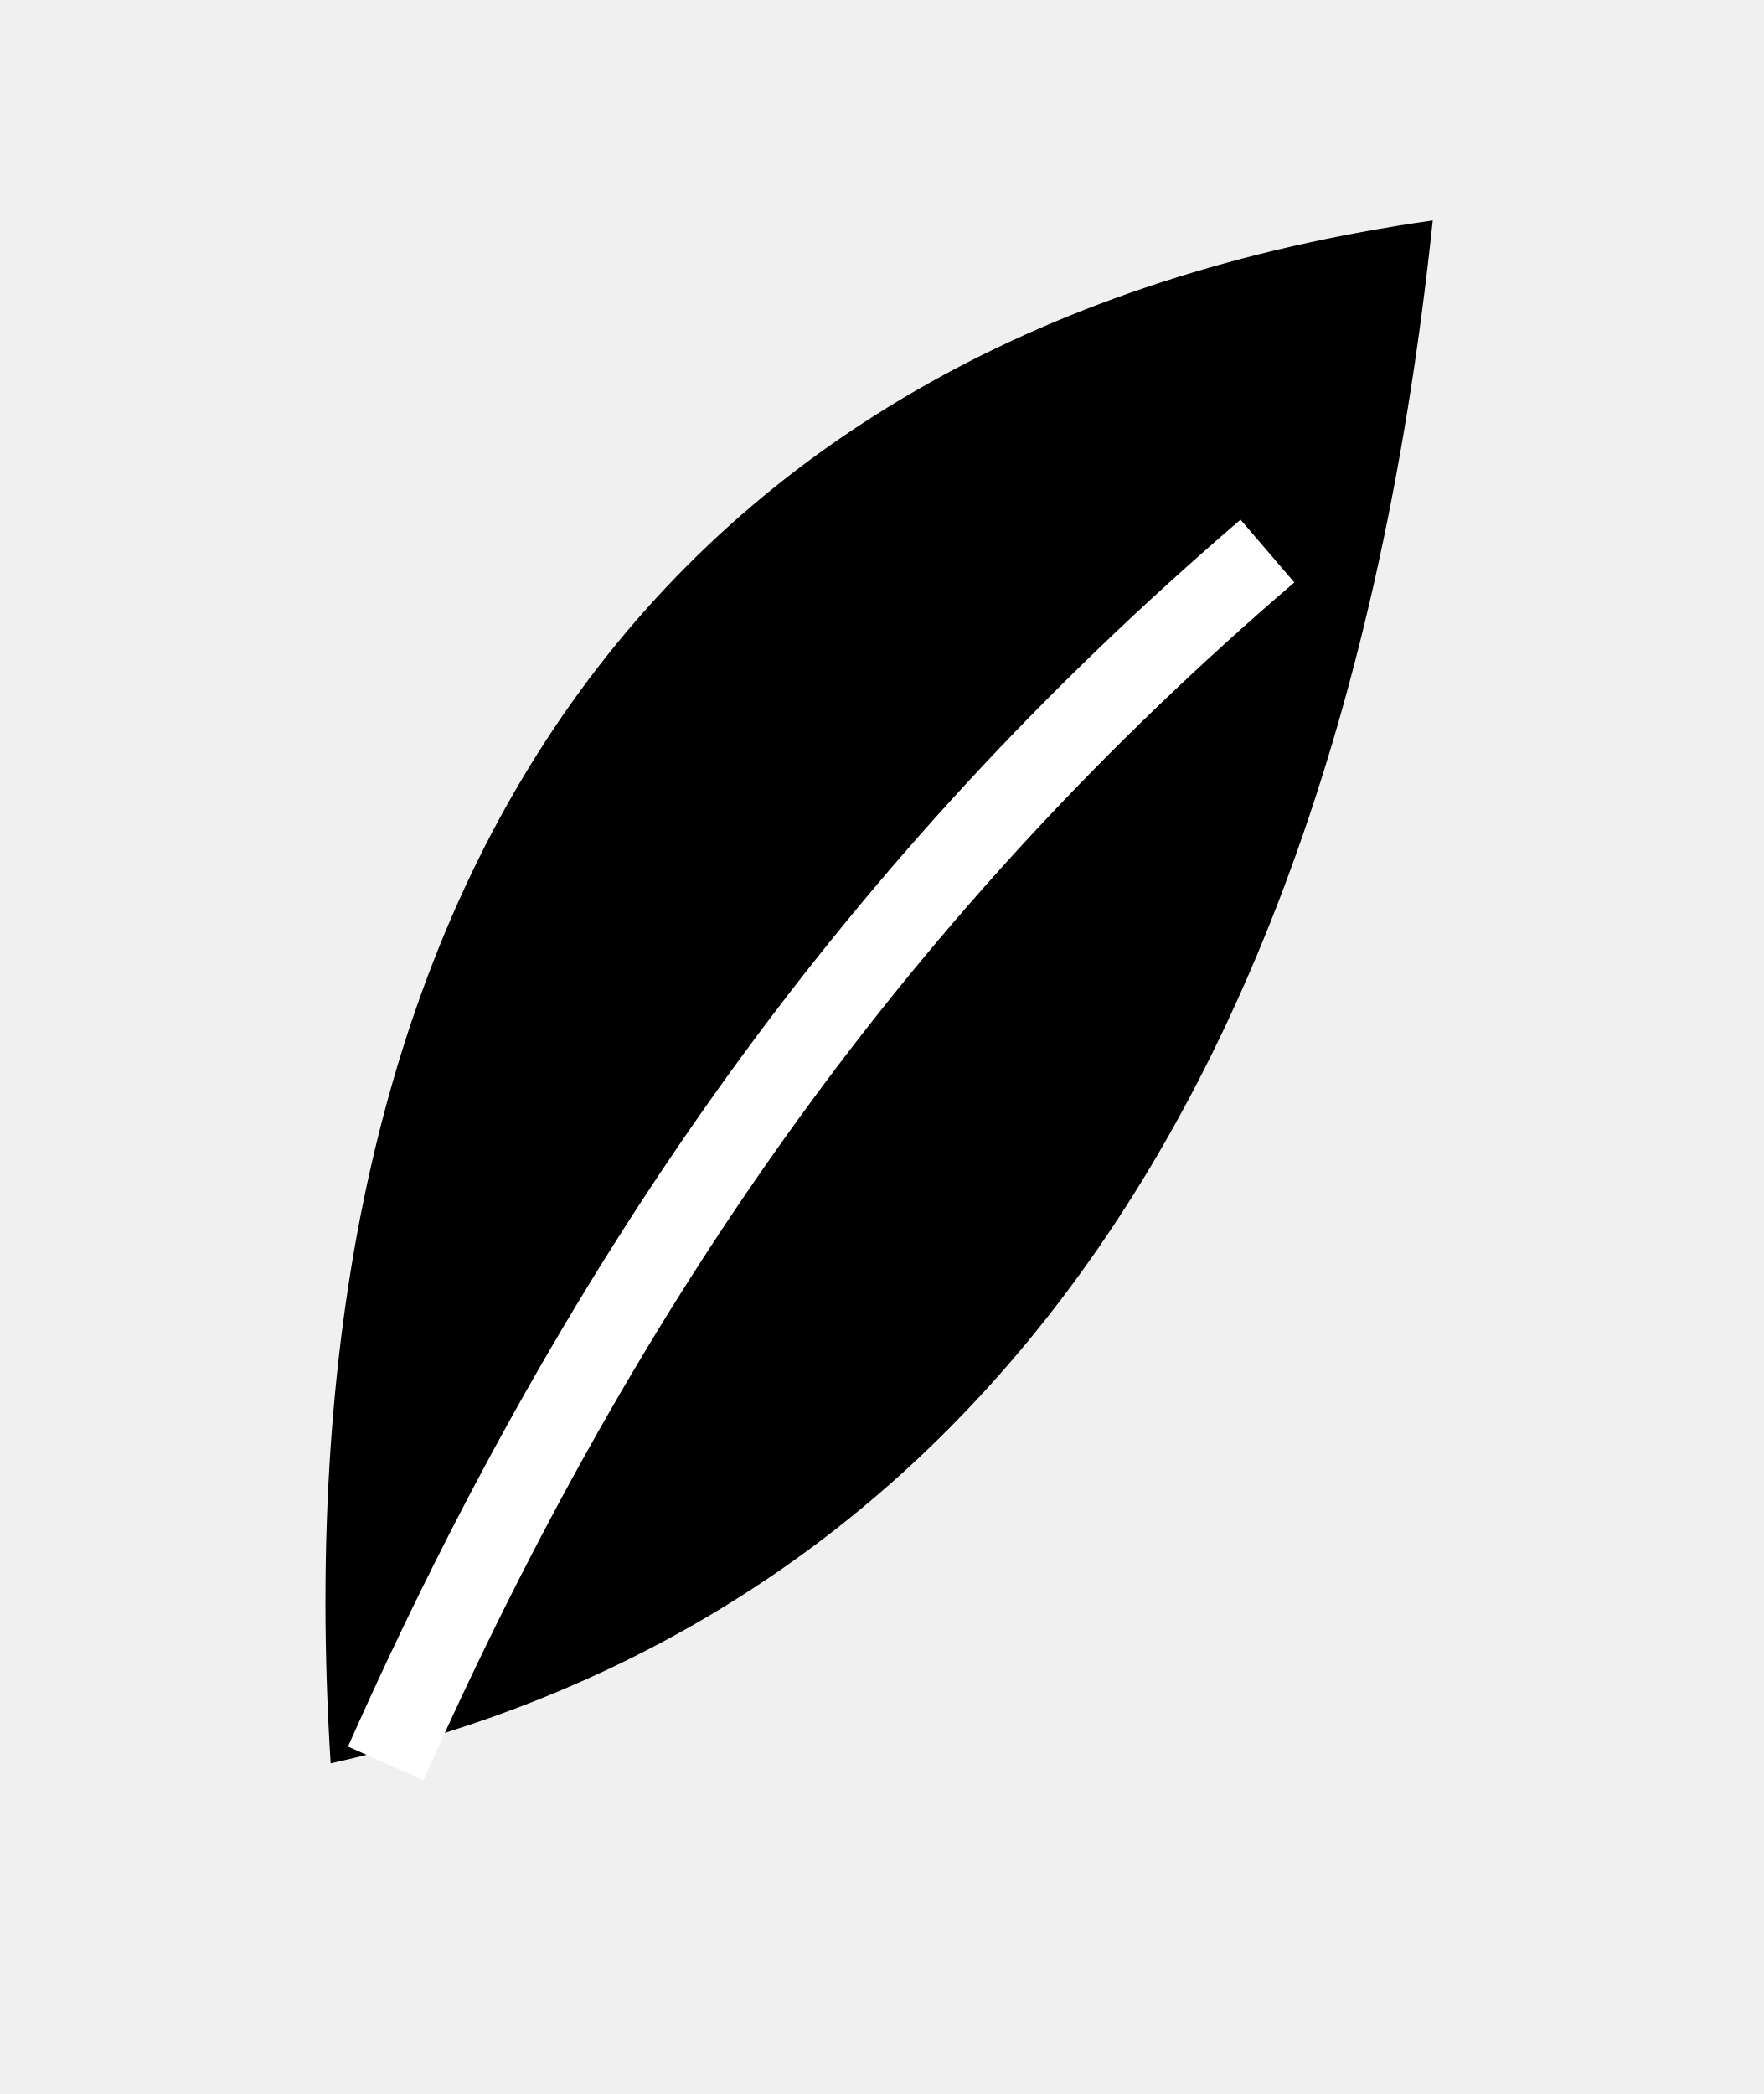
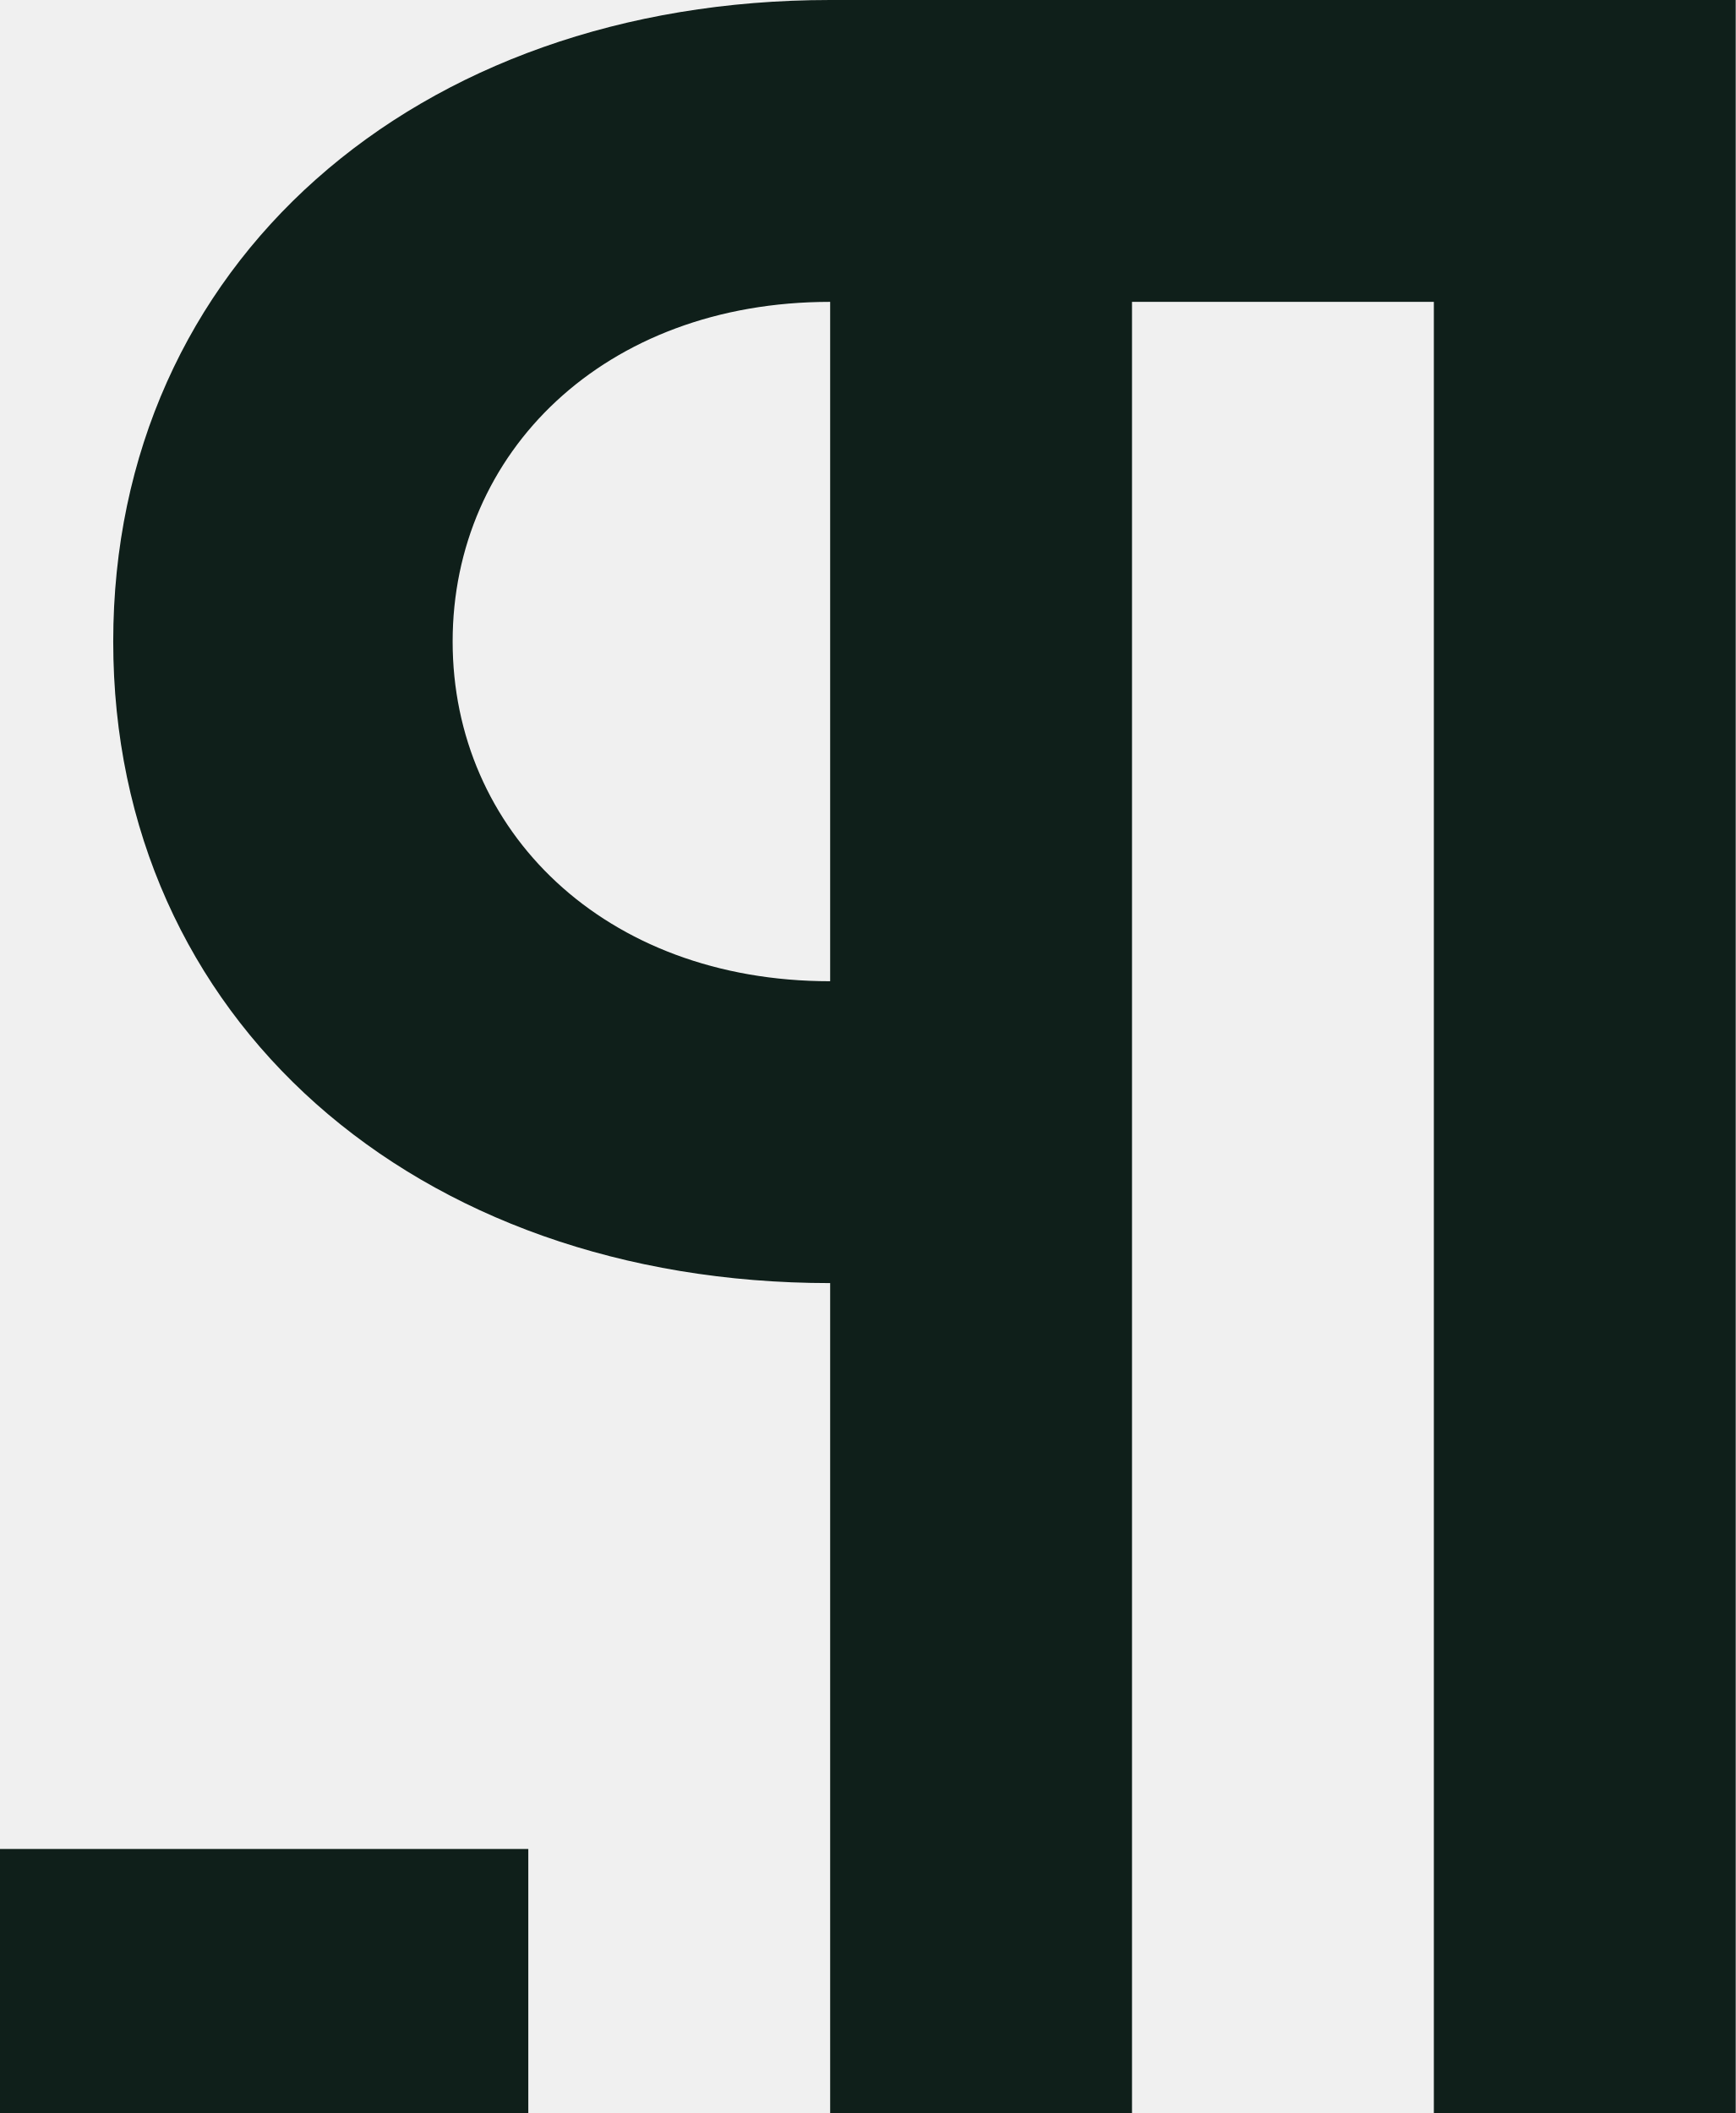
- <svg xmlns="http://www.w3.org/2000/svg" viewBox="-2 -2 32 38" width="256" height="304">
-   <path d="M24 2C10 4 3 14 4 30c9-2 18-9 20-28Z" fill="#000000" />
-   <path d="M5 30C9 21 14 14 21 8" stroke="#ffffff" stroke-width="1.5" fill="none" />
+ <svg xmlns="http://www.w3.org/2000/svg" viewBox="0 0 64.69 78.75" width="256" height="311.64">
+   <g fill="#0f1f1a">
+     <path d="M30.94 0 L64.69 0 L64.69 78.75 L53.44 78.75 L53.44 11.25 L42.19 11.25 L42.19 78.75 L30.94 78.75 L30.94 47.82 C15.47 47.82 4.22 37.97 4.22 23.91 C4.22 9.85 15.47 0 30.94 0 Z M30.94 11.25 C22.5 11.25 16.87 16.88 16.87 23.91 C16.87 30.94 22.5 36.57 30.94 36.57 L30.94 11.25 Z" />
+     <path d="M0 68.91 L19.69 68.91 L19.69 78.75 L0 78.75 Z" />
+   </g>
</svg>
